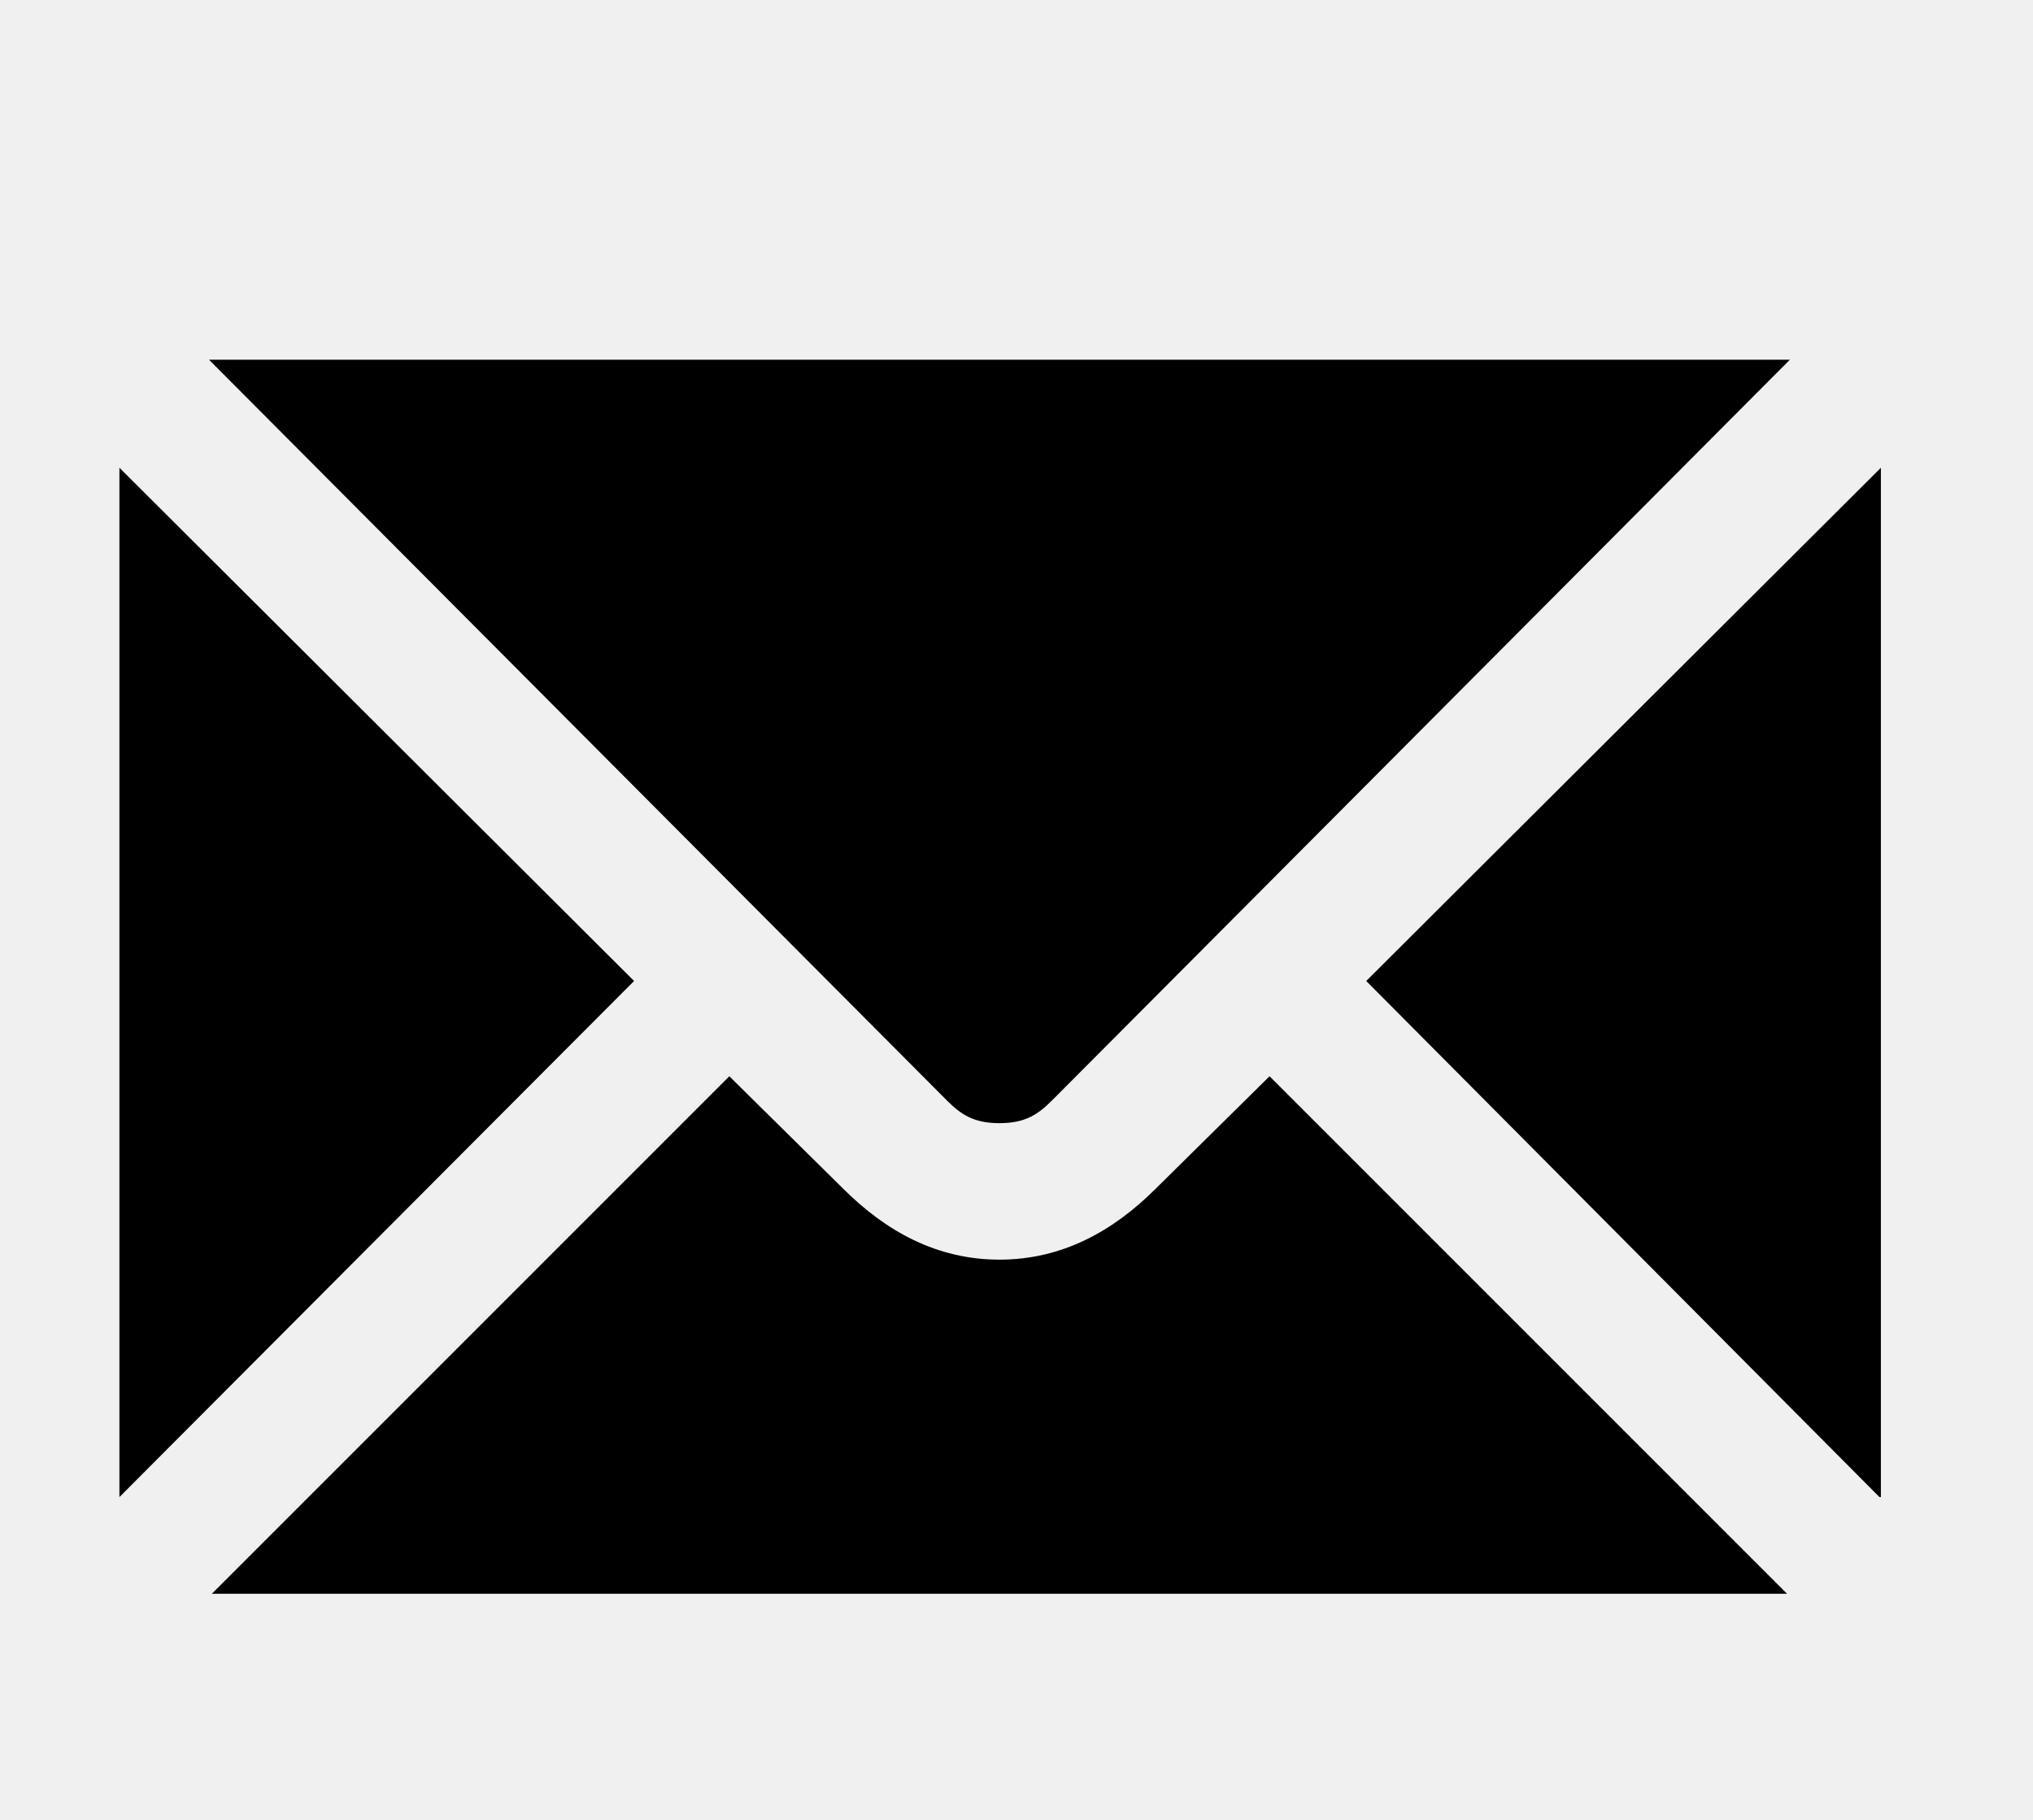
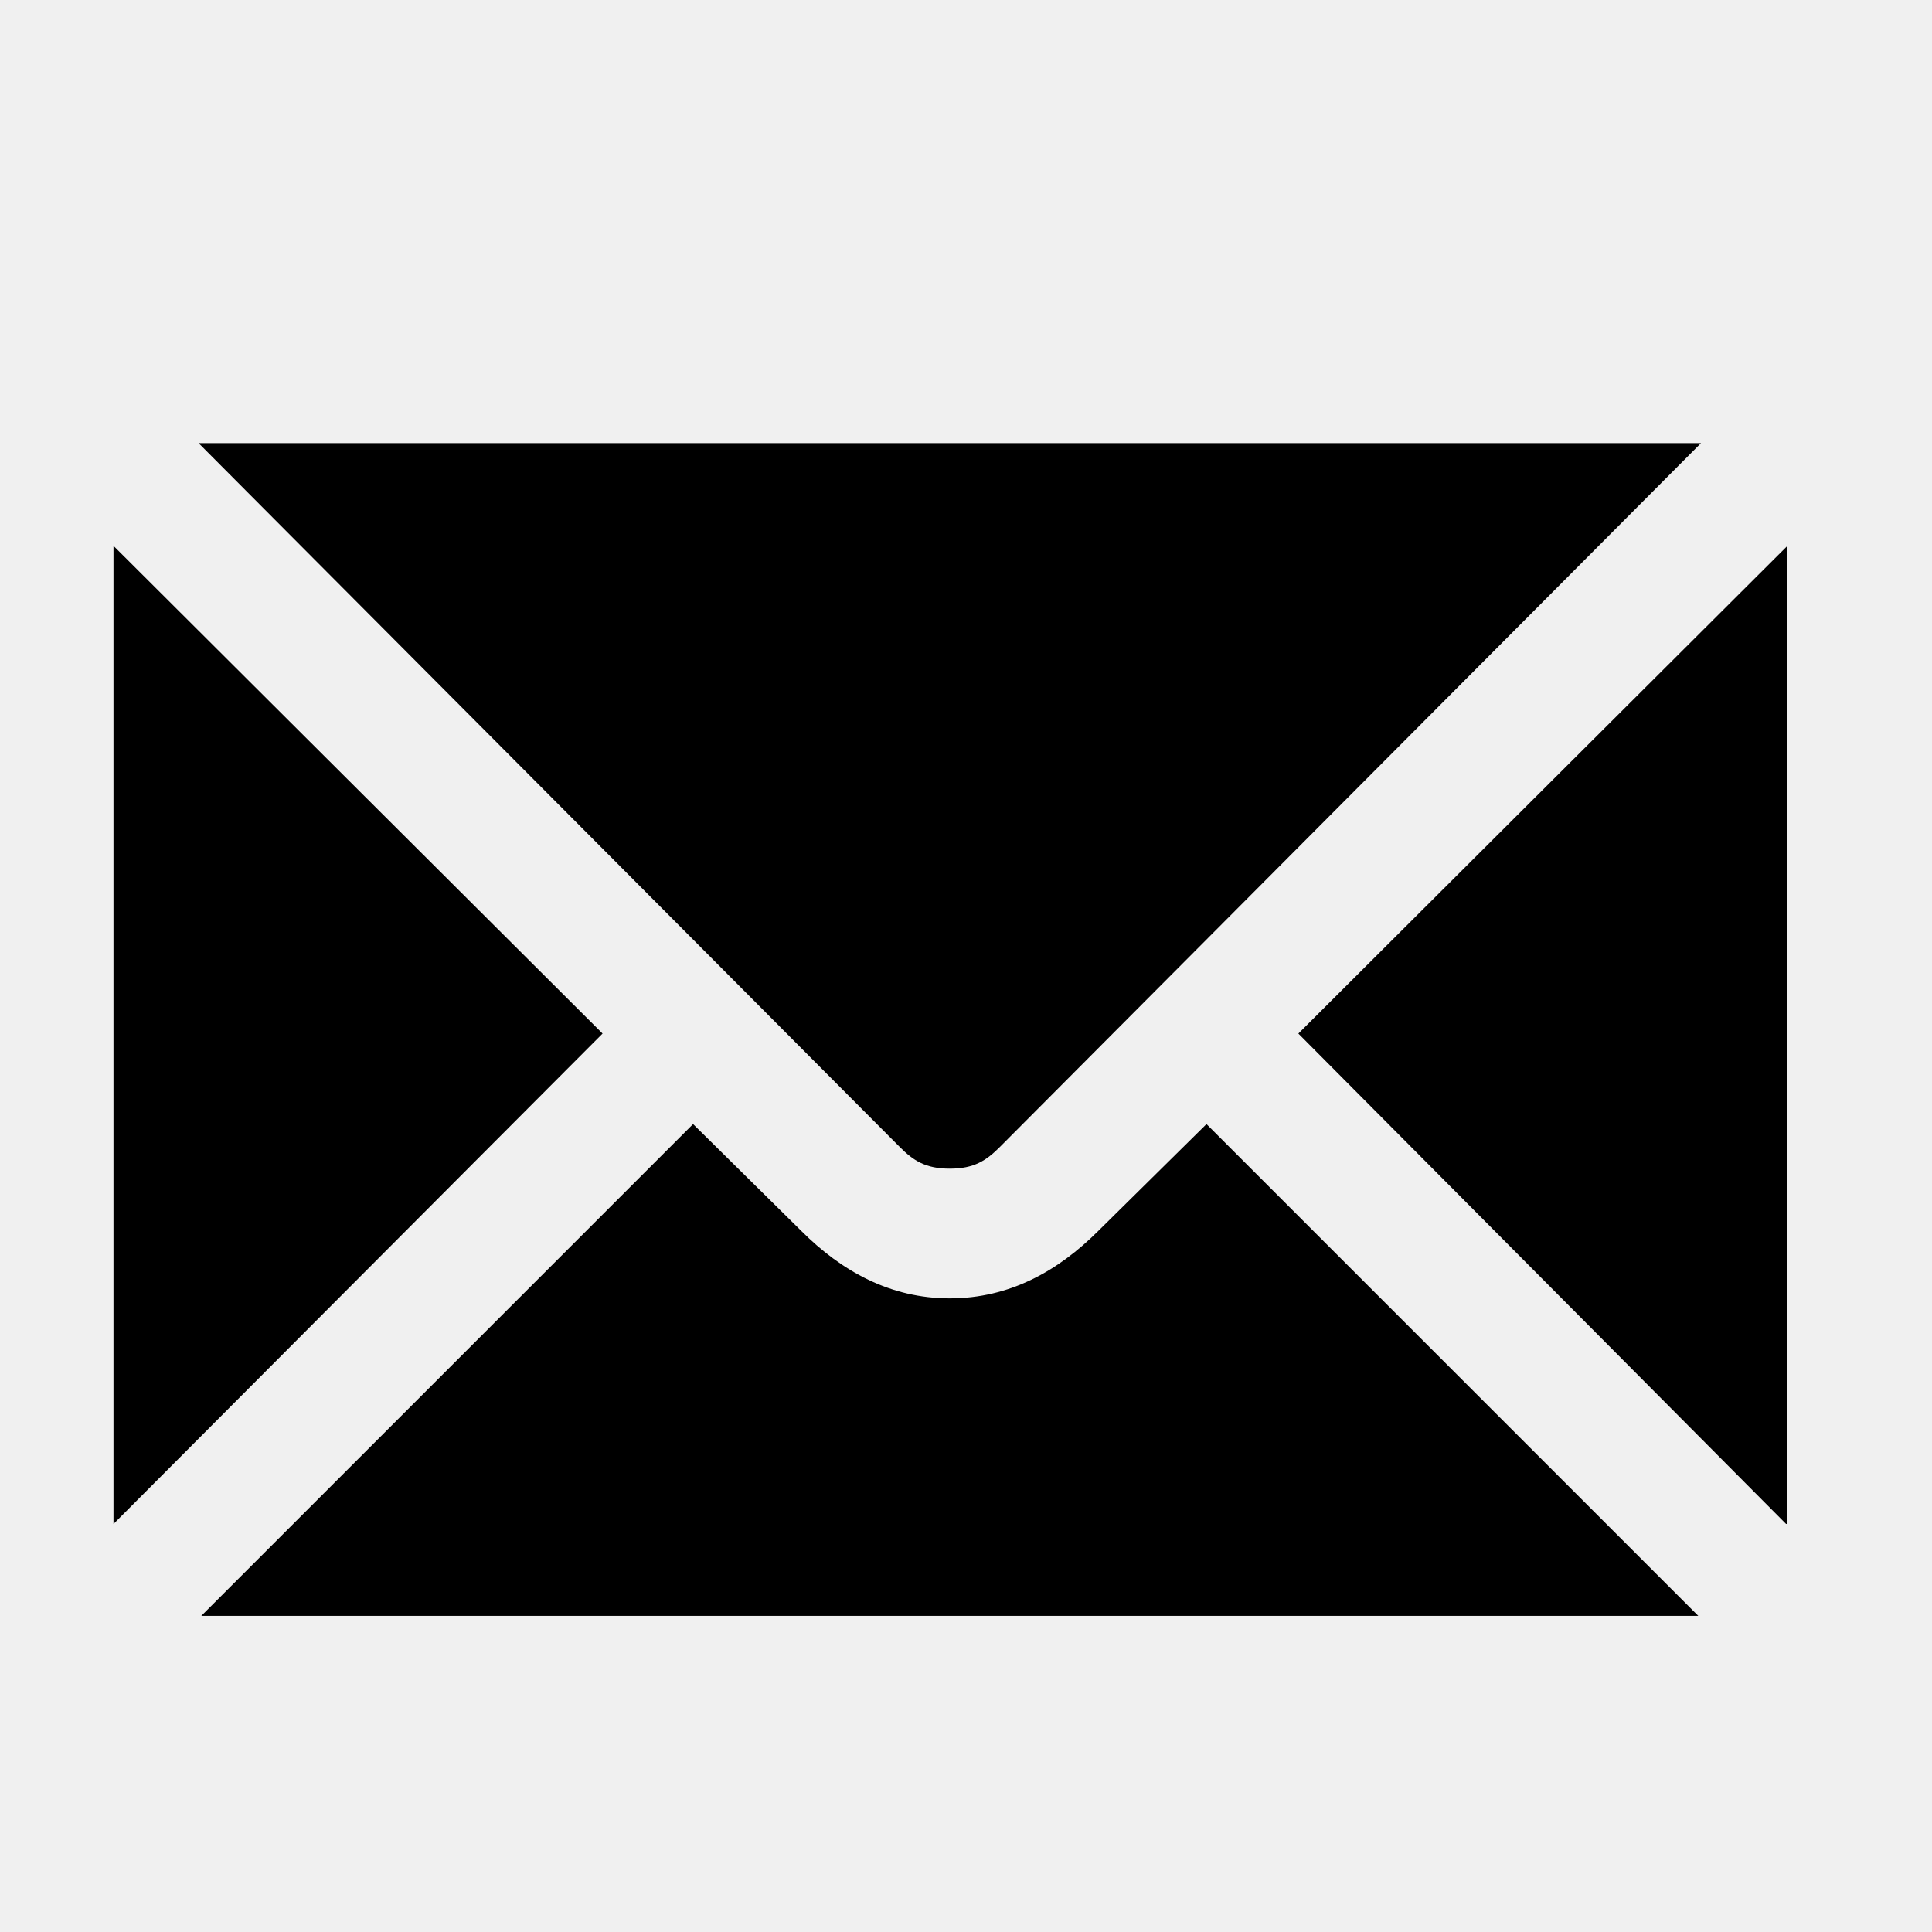
- <svg xmlns="http://www.w3.org/2000/svg" height="128px" style="enable-background:new 0 0 143 128;" version="1.1" viewBox="0 0 143 128" width="143px" xml:space="preserve">
+ <svg xmlns="http://www.w3.org/2000/svg" height="143px" style="enable-background:new 0 0 143 128;" version="1.1" viewBox="0 0 143 128" width="143px" xml:space="preserve">
  <style type="text/css">

	.st0{fill:#EF3E42;}
	.st1{fill:#FFFFFF;}
	.st2{fill:none;}
	.st3{fill-rule:evenodd;clip-rule:evenodd;fill:#FFFFFF;}

</style>
  <defs />
  <path d="M132.2,105.3L96.1,69l36.2-36.1V105.3L132.2,105.3z M14.9,112.1l36.4-36.4l8,7.9c3,3,6.6,5,11,5s8-2,11-5l8-7.9l36.4,36.4  H14.9L14.9,112.1z M125.9,25.3L74,77.4c-1,1-1.9,1.6-3.7,1.6s-2.7-0.6-3.7-1.6L14.7,25.3H125.9L125.9,25.3z M8.4,32.9L44.6,69  L8.4,105.3V32.9L8.4,32.9z" />
  <rect class="st2" height="128" id="_x3C_Slice_x3E__100_" width="143" />
</svg>
